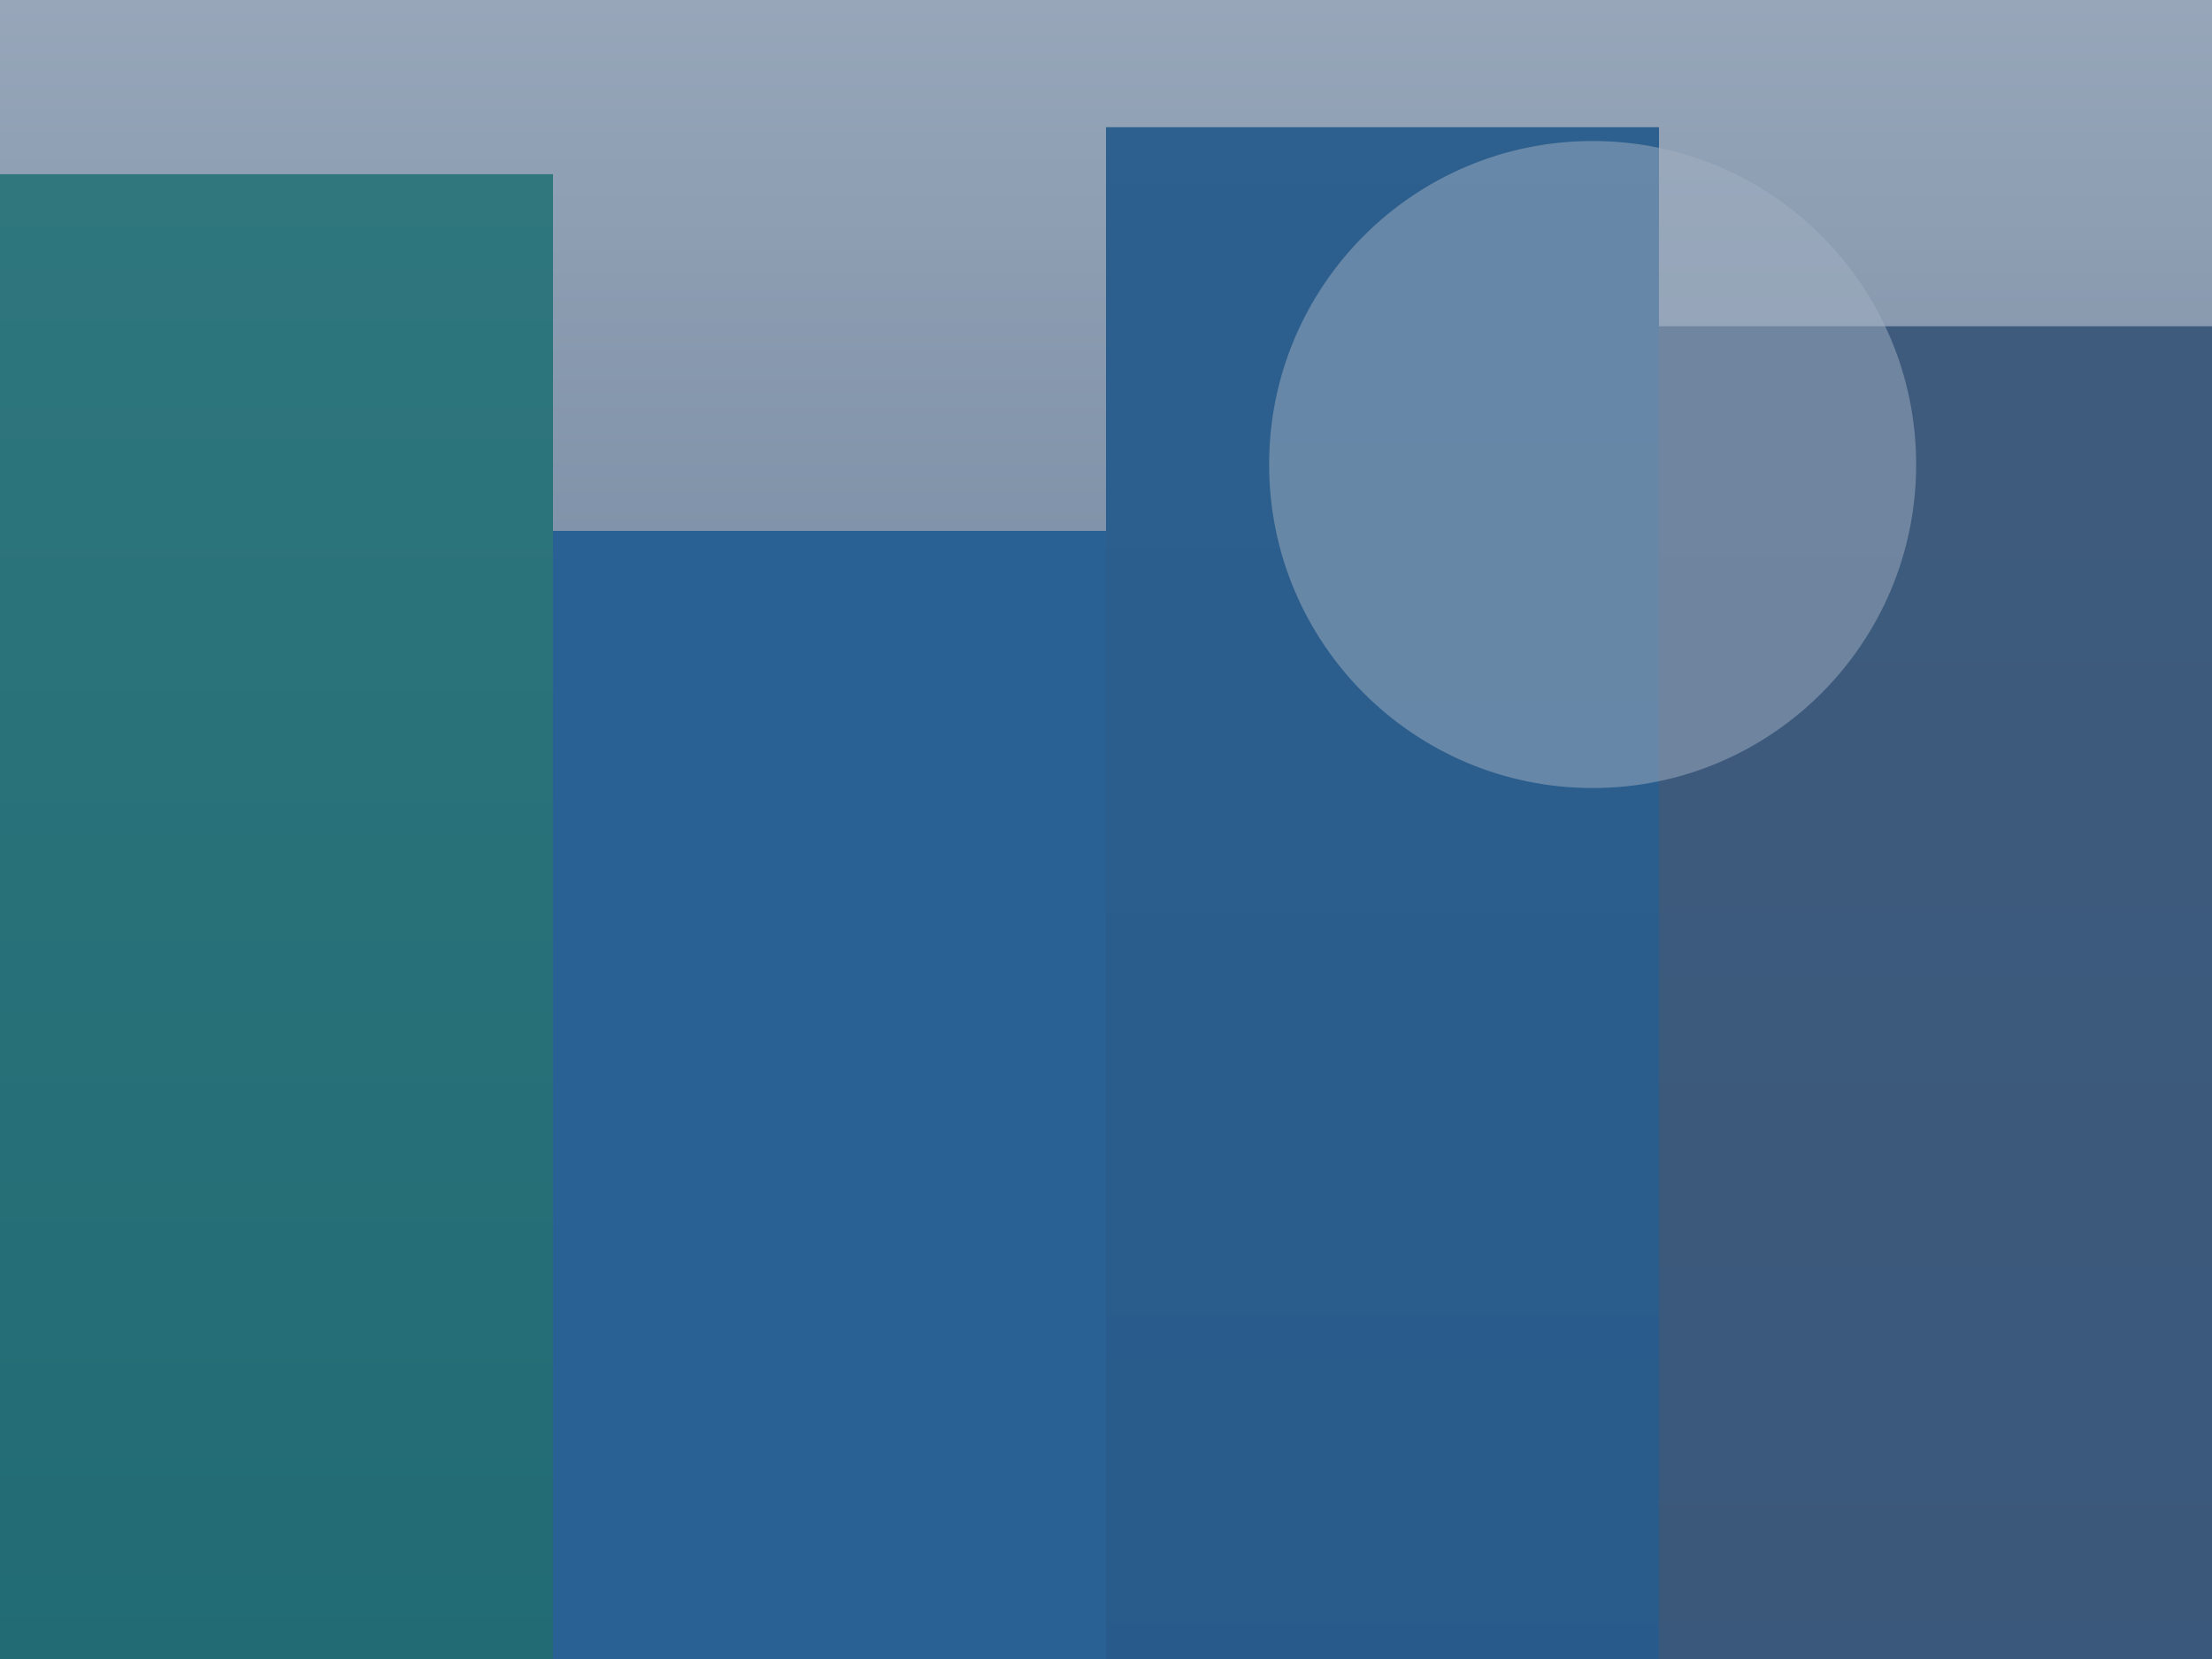
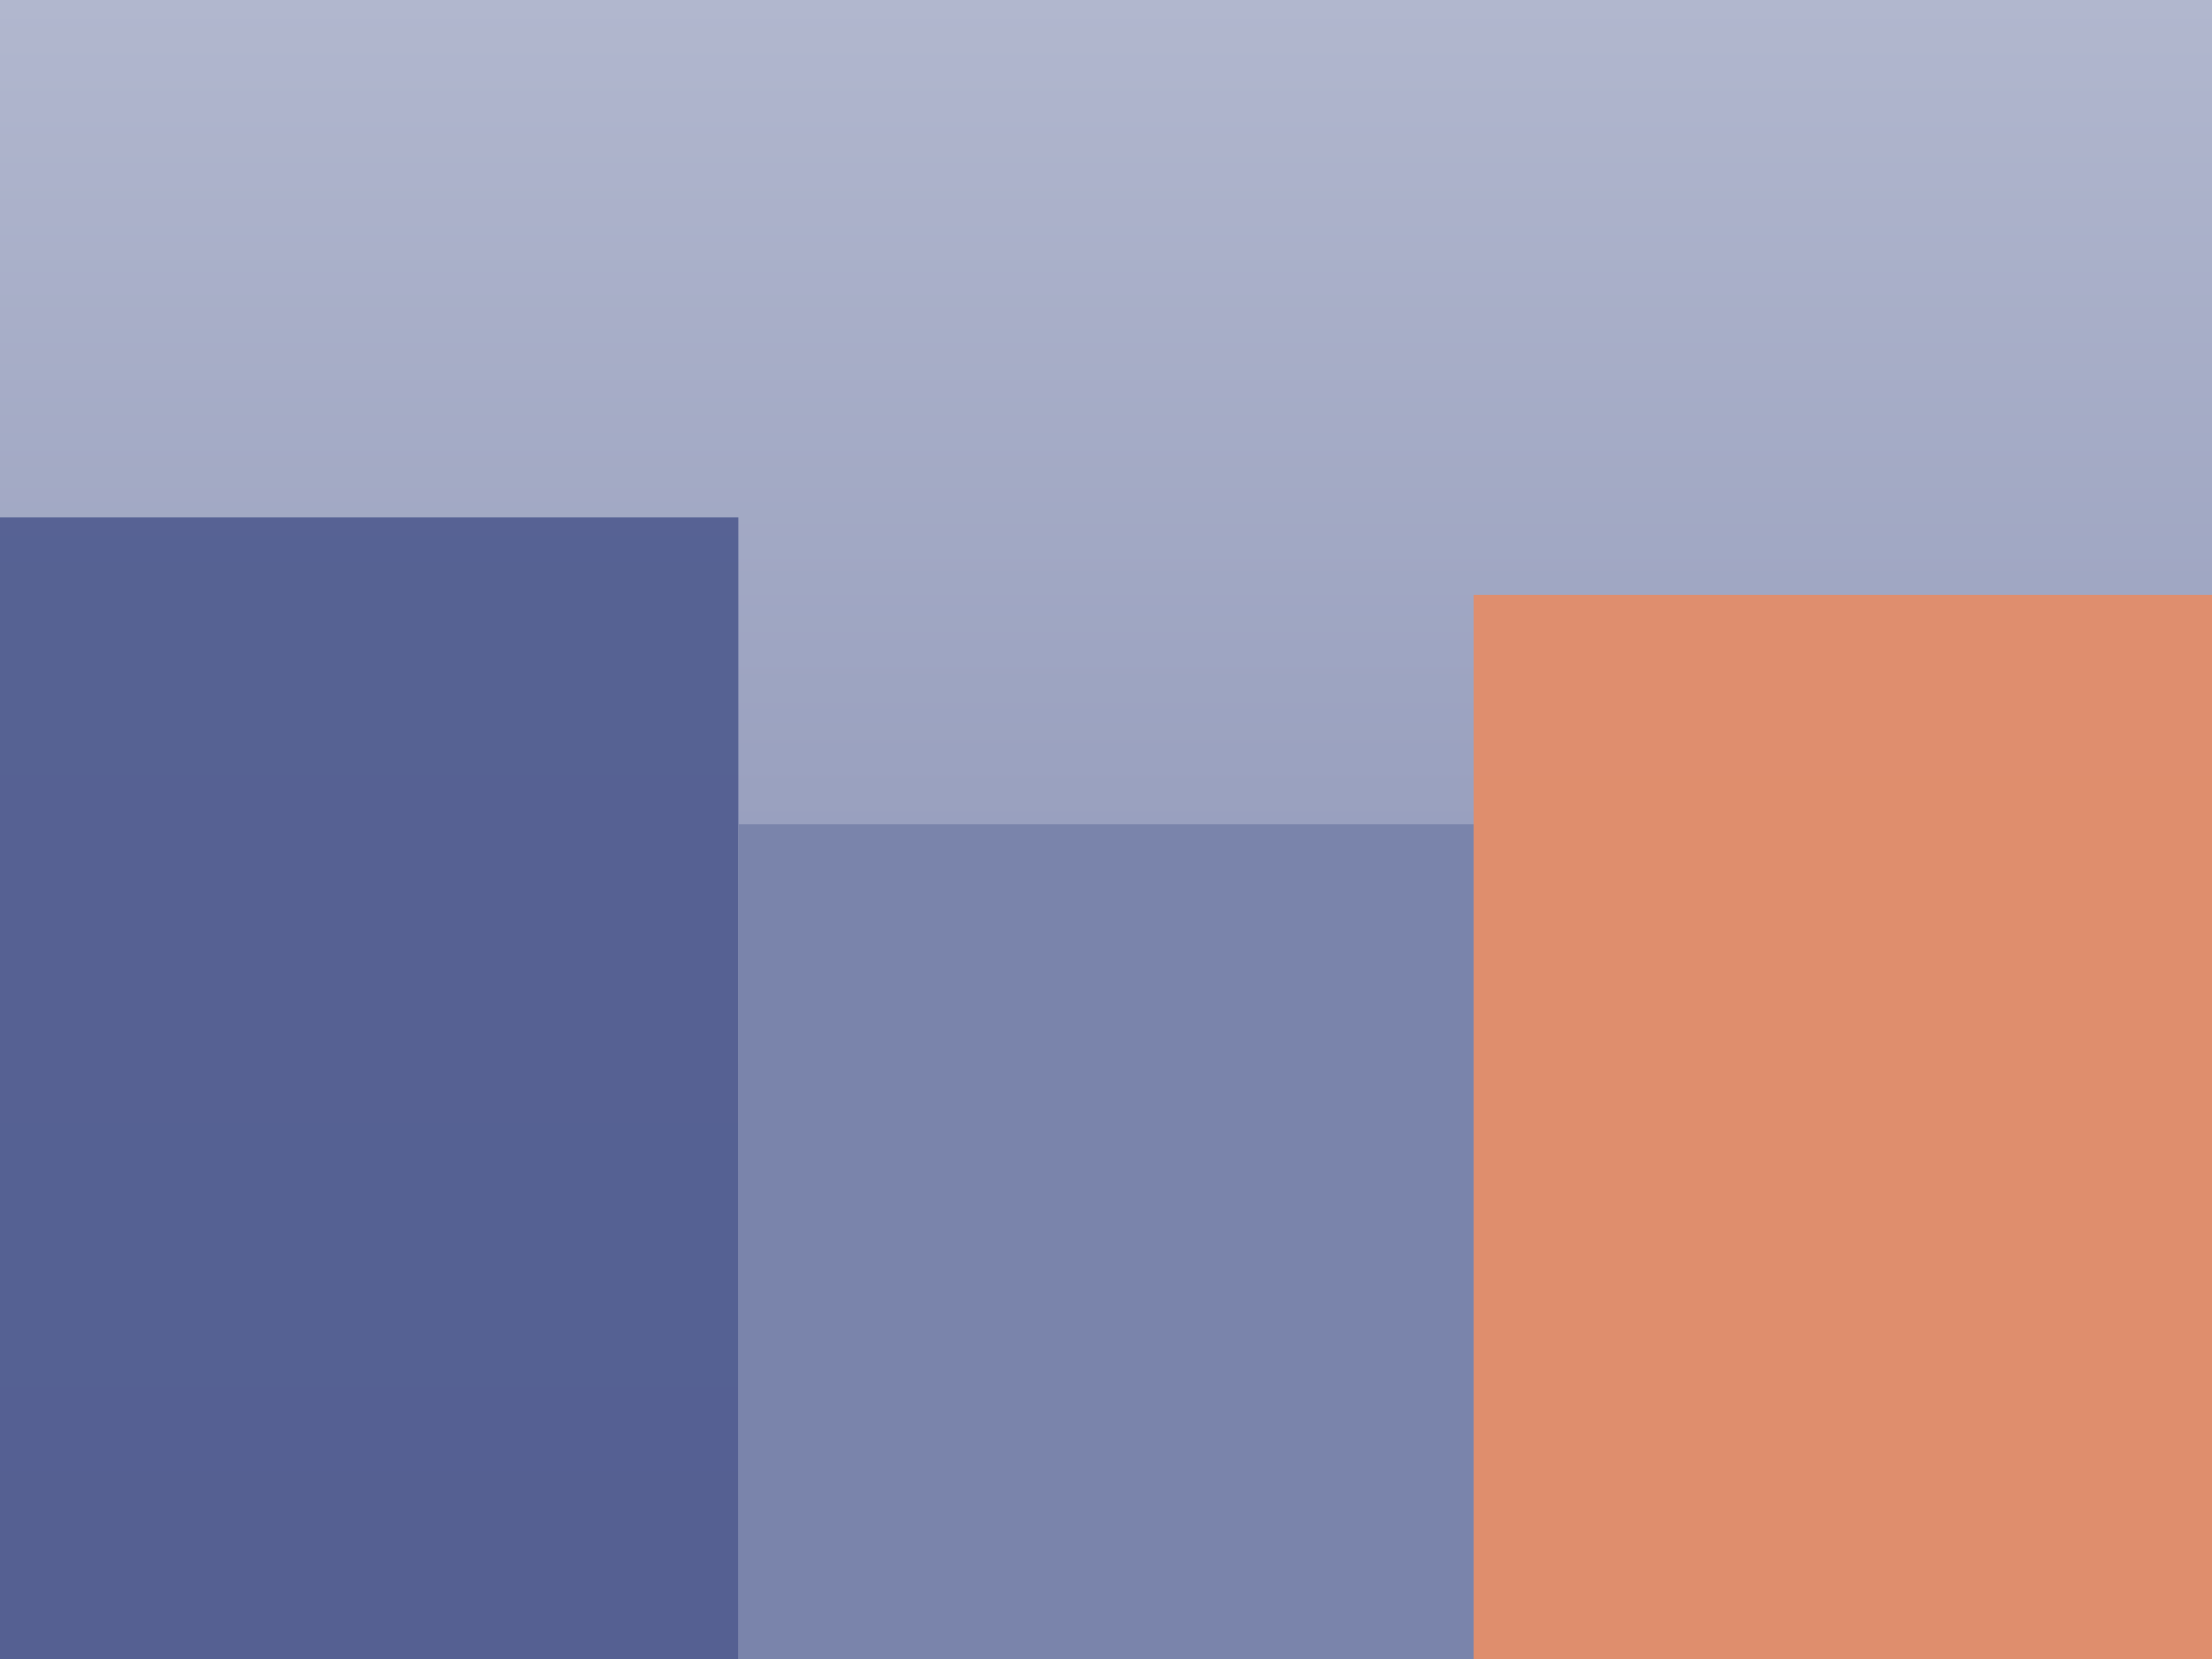
<svg xmlns="http://www.w3.org/2000/svg" viewBox="0 0 800 600" width="800" height="600">
  <defs>
    <linearGradient id="b" x1="0" y1="0" x2="0" y2="1">
-       <stop offset="0" stop-color="#97a6b9" />
-       <stop offset="1" stop-color="#516b8a" />
+       <stop offset="0" stop-color="#b1b7ce" />
+       <stop offset="1" stop-color="#8189af" />
    </linearGradient>
  </defs>
  <rect width="800" height="600" fill="url(#b)" />
-   <rect x="0" y="63" width="200" height="537" fill="#156b6f" opacity="0.79" />
-   <rect x="200" y="192" width="200" height="408" fill="#296195" opacity="0.99" />
-   <rect x="400" y="46" width="200" height="554" fill="#255a8b" opacity="0.92" />
-   <rect x="600" y="118" width="200" height="482" fill="#39577a" opacity="0.93" />
-   <circle cx="576" cy="168" r="117" fill="#a2b0c1" opacity="0.5" />
+   <rect x="0" y="187" width="267" height="413" fill="#525e91" opacity="0.94" />
+   <rect x="267" y="298" width="267" height="302" fill="#7a84ab" opacity="1.00" />
+   <rect x="533" y="215" width="267" height="385" fill="#e08e6d" opacity="0.99" />
</svg>
